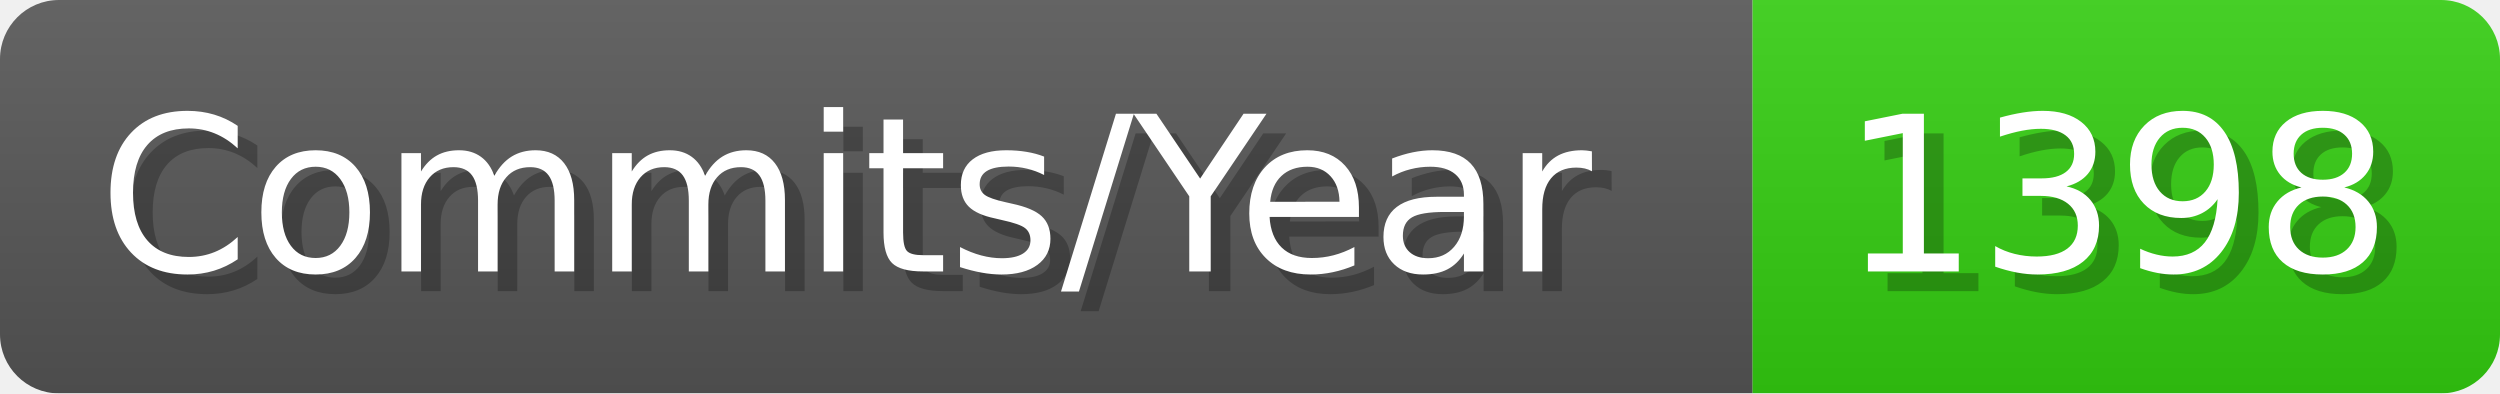
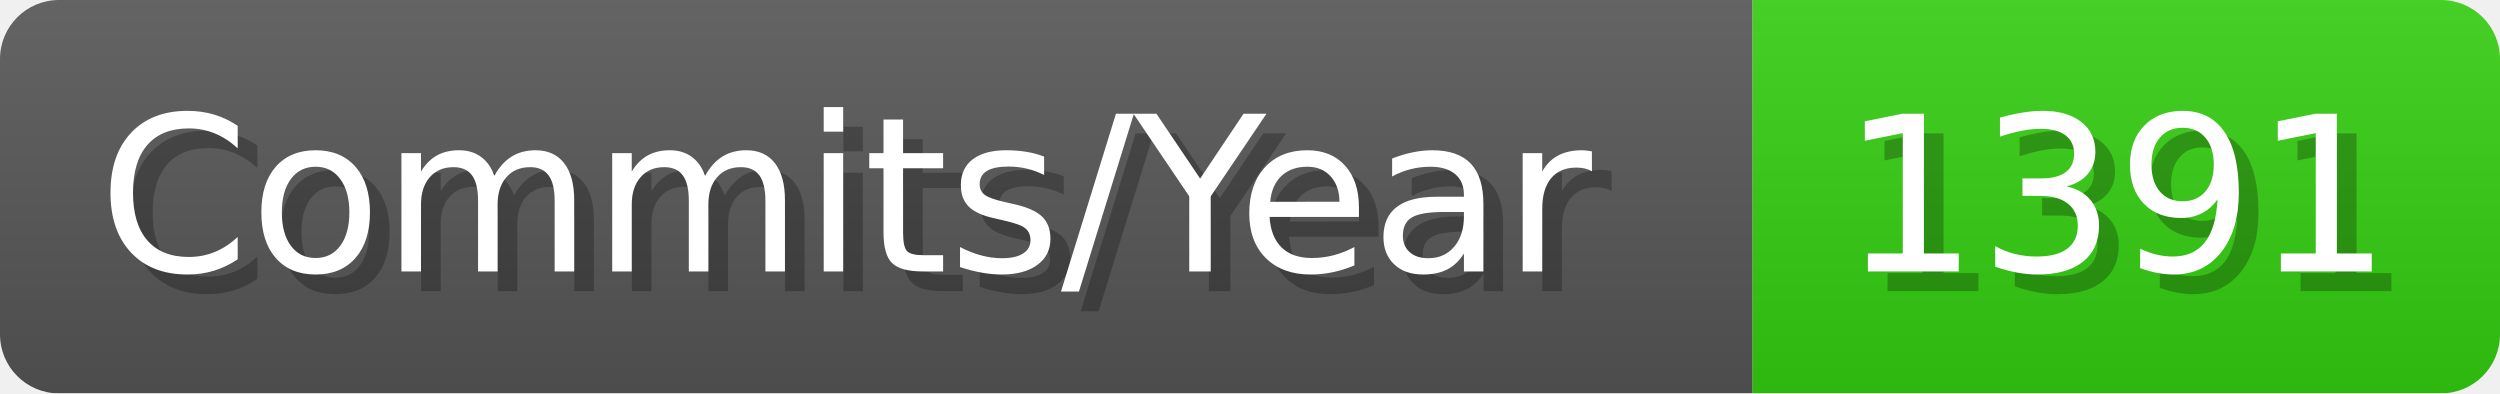
- <svg xmlns="http://www.w3.org/2000/svg" width="127.1" height="20" viewBox="0 0 1271 200" role="img" aria-label="Commits/Year: 1398">
+ <svg xmlns="http://www.w3.org/2000/svg" width="127.1" height="20" viewBox="0 0 1271 200" role="img" aria-label="Commits/Year: 1391">
  <linearGradient id="aUPdi" x2="0" y2="100%">
    <stop offset="0" stop-opacity=".1" stop-color="#EEE" />
    <stop offset="1" stop-opacity=".1" />
  </linearGradient>
  <mask id="WfAiQ">
    <rect width="1271" height="200" rx="30" fill="#FFF" />
  </mask>
  <g mask="url(#WfAiQ)">
    <rect width="891" height="200" fill="#555" />
    <rect width="380" height="200" fill="#3C1" x="891" />
    <rect width="1271" height="200" fill="url(#aUPdi)" />
  </g>
  <g aria-hidden="true" fill="#fff" text-anchor="start" font-family="Verdana,DejaVu Sans,sans-serif" font-size="110">
    <text x="60" y="148" textLength="791" fill="#000" opacity="0.25">Commits/Year</text>
    <text x="50" y="138" textLength="791">Commits/Year</text>
-     <text x="946" y="148" textLength="280" fill="#000" opacity="0.25">1398</text>
-     <text x="936" y="138" textLength="280">1398</text>
+     <text x="946" y="148" textLength="280" fill="#000" opacity="0.25">1391</text>
+     <text x="936" y="138" textLength="280">1391</text>
  </g>
</svg>
